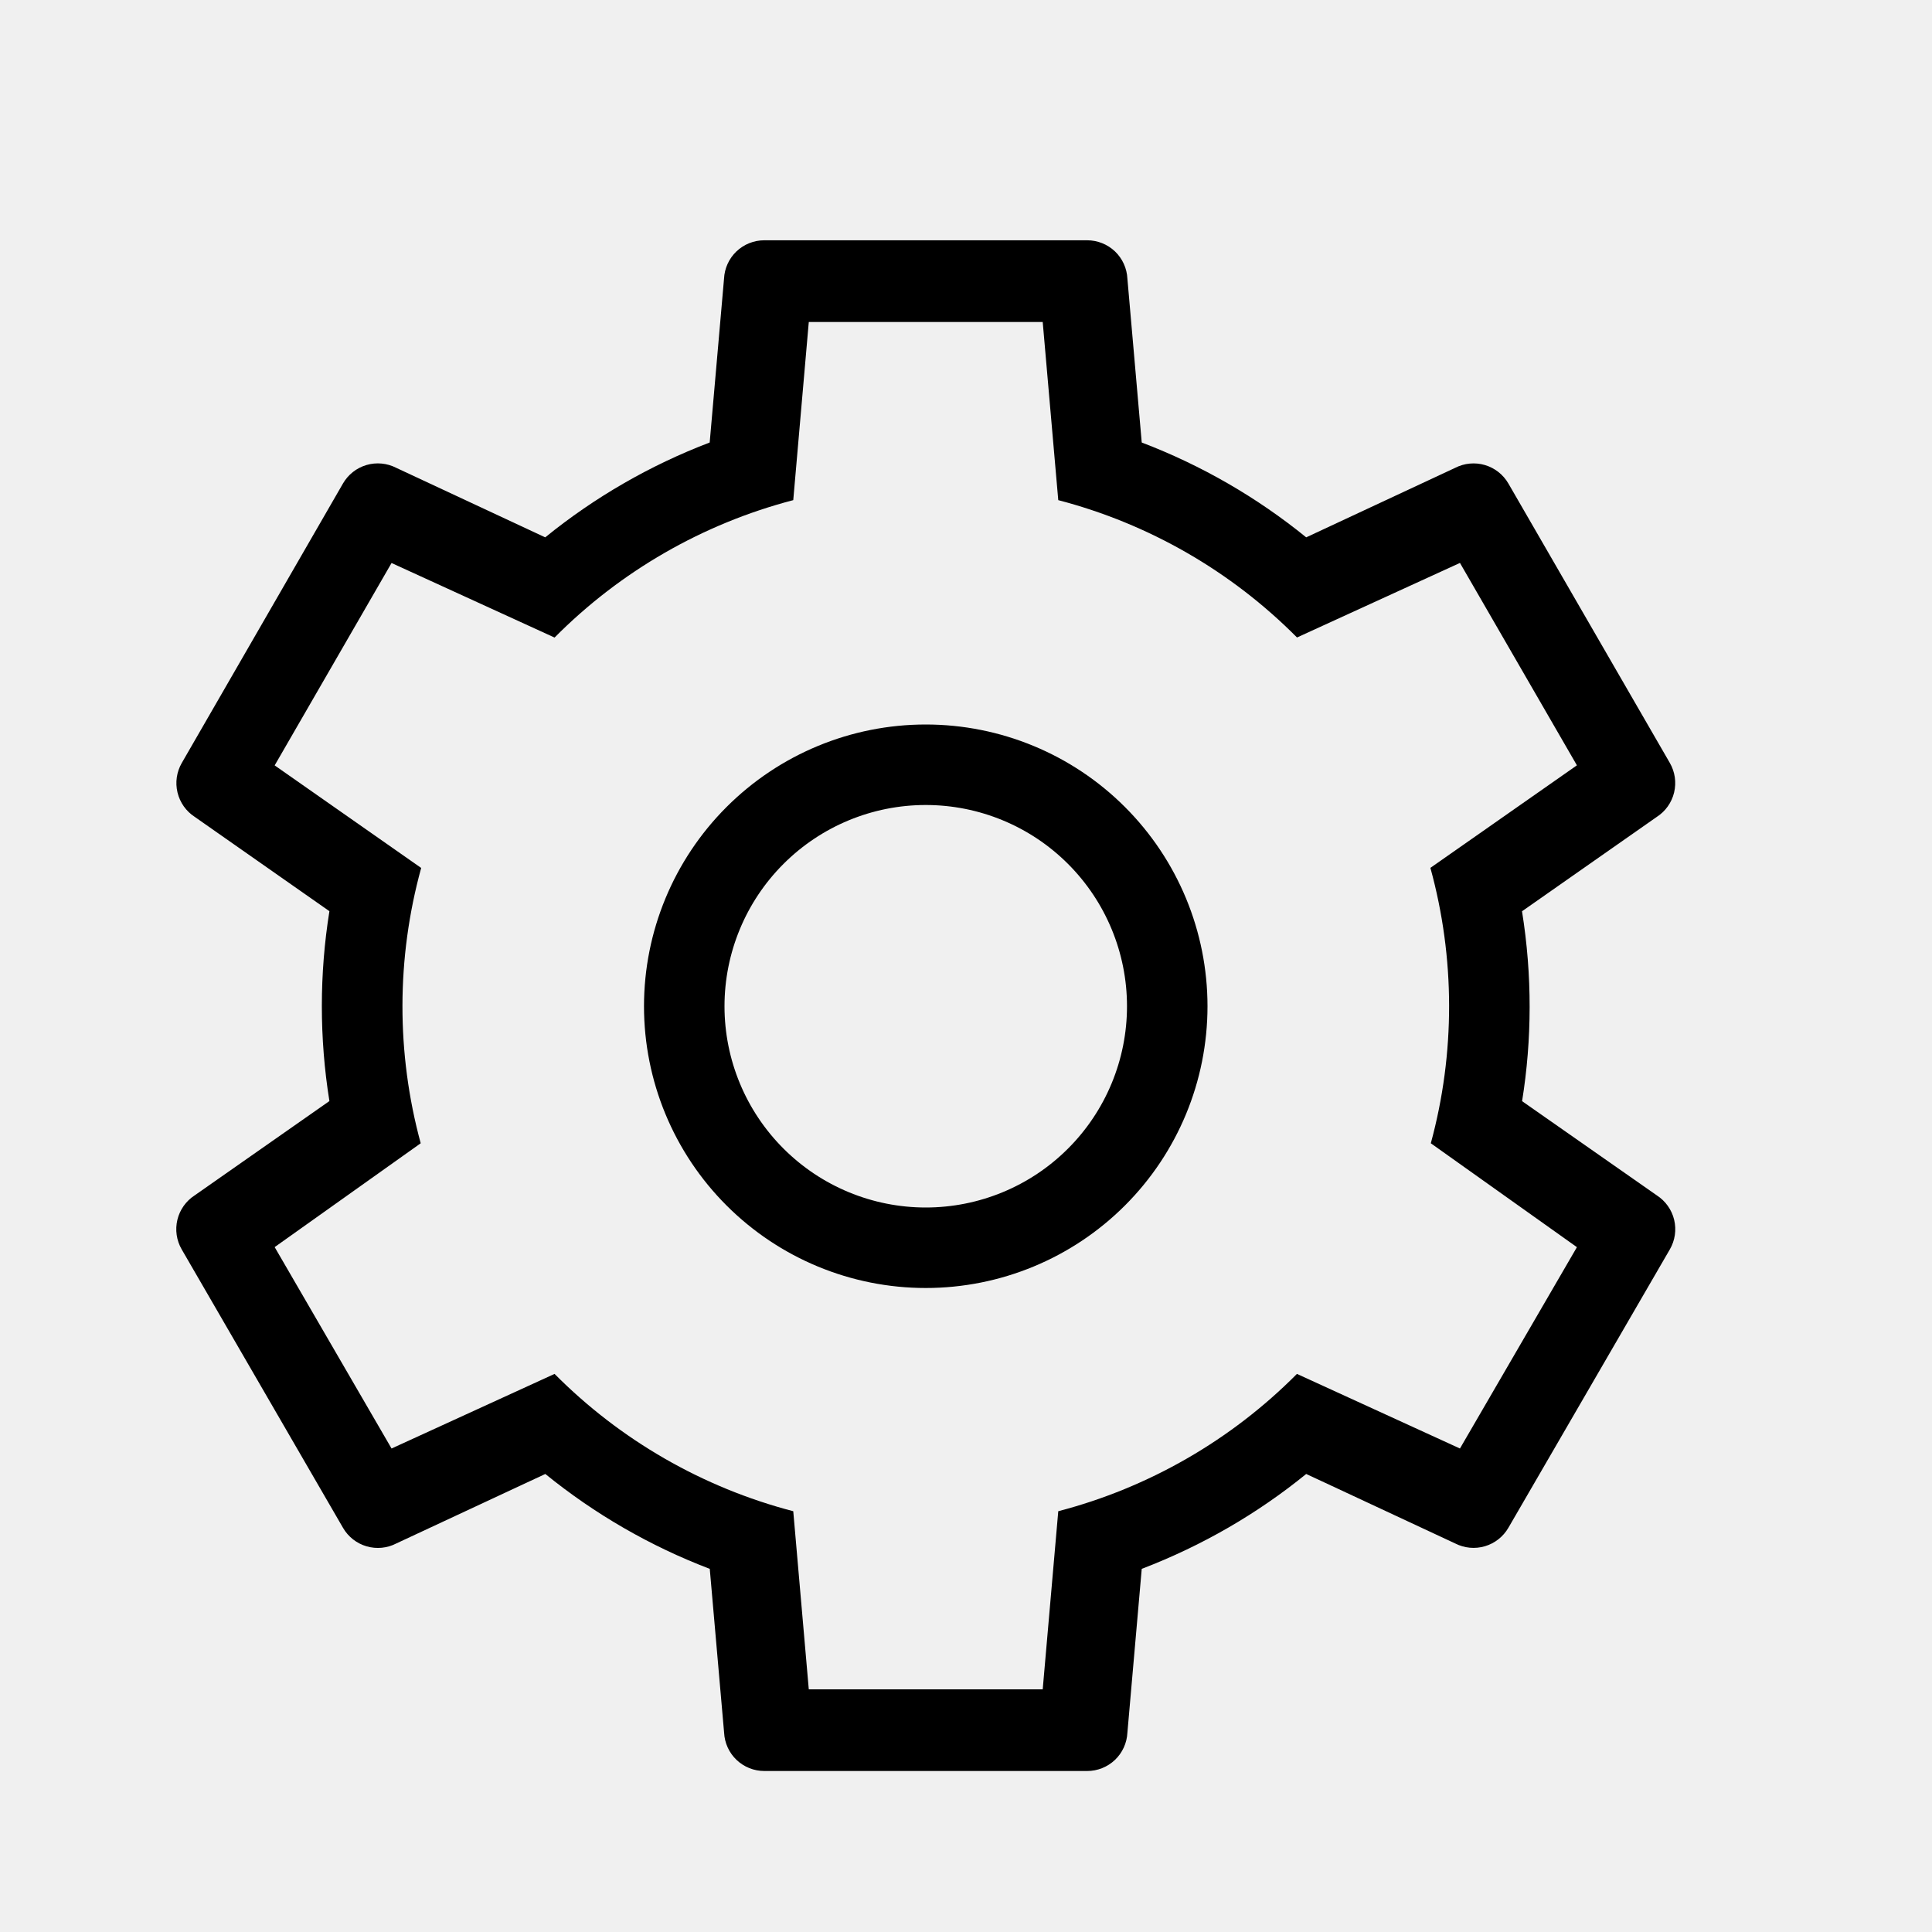
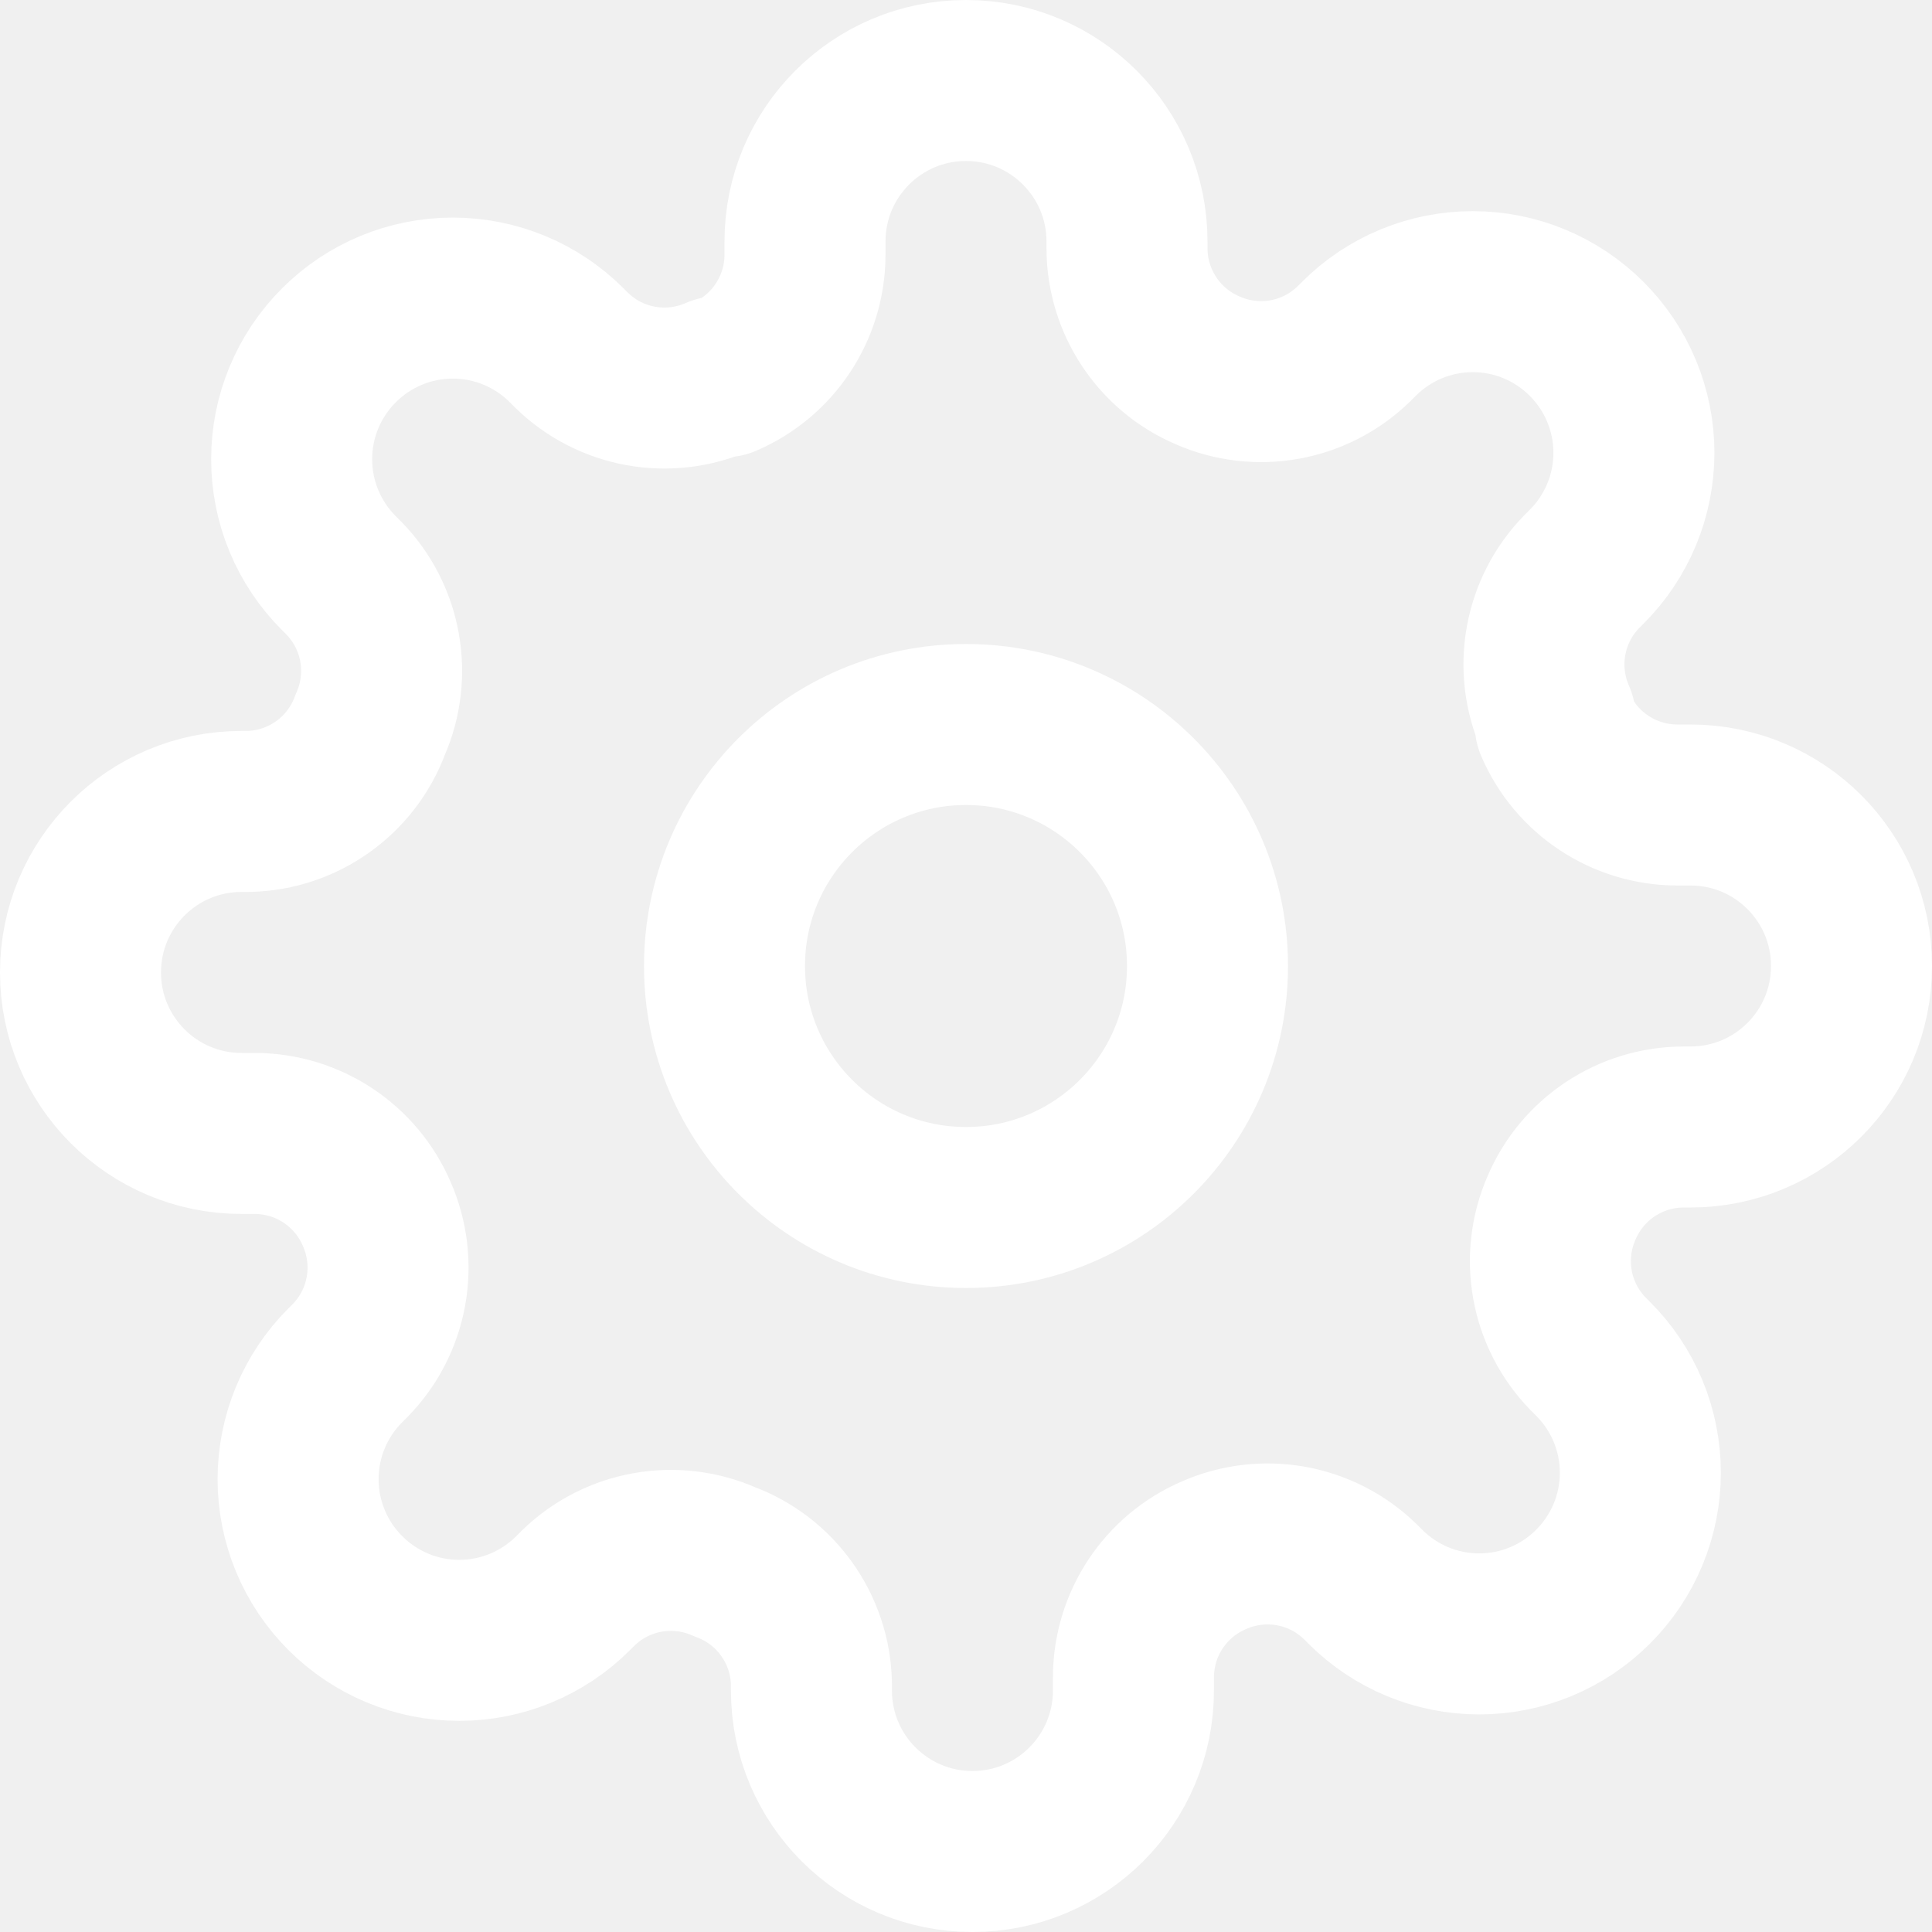
- <svg xmlns="http://www.w3.org/2000/svg" width="78" height="78" viewBox="0 0 78 78" fill="none">
-   <path d="M63.661 50.349L57.766 46.157C58.756 42.516 58.75 38.676 57.749 35.038L63.664 30.898L58.942 22.727L52.364 25.737C49.705 23.059 46.376 21.144 42.725 20.192L42.097 13H32.653L32.026 20.192C28.375 21.145 25.047 23.061 22.389 25.74L15.808 22.73L11.089 30.901L17.004 35.041C16.003 38.678 15.996 42.517 16.985 46.157L11.089 50.349L15.808 58.48L22.389 55.468C25.047 58.145 28.375 60.06 32.026 61.012L32.653 68.204H42.097L42.725 61.012C46.375 60.06 49.703 58.145 52.361 55.468L58.942 58.48L63.664 50.352L63.661 50.349ZM43.891 9.701C44.31 9.701 44.712 9.862 45.015 10.15C45.317 10.439 45.497 10.834 45.516 11.252L46.095 17.865C48.497 18.781 50.739 20.073 52.735 21.694L58.747 18.889C59.118 18.698 59.549 18.657 59.95 18.775C60.35 18.893 60.69 19.161 60.899 19.523L67.415 30.8C67.624 31.162 67.686 31.59 67.588 31.996C67.49 32.402 67.24 32.755 66.888 32.981L61.448 36.79C61.864 39.383 61.851 41.967 61.451 44.457L66.888 48.259C67.24 48.486 67.492 48.839 67.59 49.246C67.688 49.653 67.625 50.081 67.415 50.443L60.899 61.678C60.69 62.04 60.35 62.308 59.95 62.426C59.549 62.544 59.118 62.503 58.747 62.312L52.735 59.508C50.778 61.1 48.549 62.4 46.095 63.339L45.516 69.953C45.496 70.37 45.316 70.764 45.014 71.052C44.711 71.34 44.309 71.501 43.891 71.5H30.859C30.441 71.501 30.039 71.34 29.736 71.052C29.434 70.764 29.254 70.37 29.234 69.953L28.655 63.339C26.253 62.423 24.011 61.129 22.016 59.508L16.003 62.312C15.632 62.505 15.201 62.546 14.799 62.429C14.398 62.312 14.057 62.044 13.848 61.682L7.335 50.44C7.126 50.079 7.064 49.65 7.162 49.244C7.26 48.838 7.511 48.485 7.862 48.259L13.299 44.453C12.892 41.914 12.892 39.326 13.299 36.787L7.865 32.981C7.515 32.755 7.265 32.403 7.167 31.997C7.069 31.592 7.13 31.165 7.339 30.803L13.845 19.523C14.054 19.16 14.394 18.892 14.795 18.774C15.197 18.656 15.628 18.697 16 18.889L22.012 21.694C24.008 20.073 26.25 18.781 28.652 17.865L29.231 11.252C29.25 10.834 29.43 10.439 29.732 10.15C30.035 9.862 30.437 9.701 30.856 9.701H43.888H43.891ZM37.375 29.25C40.392 29.25 43.285 30.448 45.418 32.582C47.552 34.715 48.75 37.608 48.75 40.625C48.75 43.642 47.552 46.535 45.418 48.668C43.285 50.802 40.392 52 37.375 52C34.358 52 31.465 50.802 29.332 48.668C27.198 46.535 26 43.642 26 40.625C26 37.608 27.198 34.715 29.332 32.582C31.465 30.448 34.358 29.25 37.375 29.25ZM37.375 32.5C35.22 32.5 33.154 33.356 31.63 34.88C30.106 36.404 29.25 38.47 29.25 40.625C29.25 42.78 30.106 44.847 31.63 46.37C33.154 47.894 35.22 48.75 37.375 48.75C39.53 48.75 41.597 47.894 43.12 46.37C44.644 44.847 45.5 42.78 45.5 40.625C45.5 38.47 44.644 36.404 43.12 34.88C41.597 33.356 39.53 32.5 37.375 32.5Z" fill="black" />
+ <svg xmlns="http://www.w3.org/2000/svg" width="24" height="24" viewBox="0 0 24 24" fill="none">
+   <path fill-rule="evenodd" clip-rule="evenodd" d="M12 15C13.657 15 15 13.657 15 12C15 10.343 13.657 9 12 9C10.343 9 9 10.343 9 12C9 13.657 10.343 15 12 15Z" stroke="white" stroke-width="2" stroke-linecap="round" stroke-linejoin="round" />
+   <path fill-rule="evenodd" clip-rule="evenodd" d="M19.4 15C19.128 15.617 19.258 16.338 19.73 16.82L19.79 16.88C20.166 17.255 20.377 17.764 20.377 18.295C20.377 18.826 20.166 19.335 19.79 19.71C19.415 20.086 18.906 20.297 18.375 20.297C17.844 20.297 17.335 20.086 16.96 19.71L16.9 19.65C16.418 19.178 15.697 19.048 15.08 19.32C14.476 19.579 14.083 20.172 14.08 20.83V21C14.08 22.105 13.185 23 12.08 23C10.975 23 10.08 22.105 10.08 21V20.91C10.064 20.233 9.636 19.634 9 19.4C8.383 19.128 7.662 19.258 7.18 19.73L7.12 19.79C6.745 20.166 6.236 20.377 5.705 20.377C5.174 20.377 4.665 20.166 4.29 19.79C3.914 19.415 3.703 18.906 3.703 18.375C3.703 17.844 3.914 17.335 4.29 16.96L4.35 16.9C4.822 16.418 4.952 15.697 4.68 15.08C4.421 14.476 3.828 14.083 3.17 14.08H3C1.895 14.08 1 13.185 1 12.08C1 10.975 1.895 10.08 3 10.08H3.09C3.767 10.064 4.366 9.636 4.6 9C4.872 8.383 4.742 7.662 4.27 7.18L4.21 7.12C3.834 6.745 3.623 6.236 3.623 5.705C3.623 5.174 3.834 4.665 4.21 4.29C4.585 3.914 5.094 3.703 5.625 3.703C6.156 3.703 6.665 3.914 7.04 4.29L7.1 4.35C7.582 4.822 8.303 4.952 8.92 4.68H9C9.604 4.421 9.997 3.828 10 3.17V3C10 1.895 10.895 1 12 1C13.105 1 14 1.895 14 3V3.09C14.003 3.748 14.396 4.341 15 4.6C15.617 4.872 16.338 4.742 16.82 4.27L16.88 4.21C17.255 3.834 17.764 3.623 18.295 3.623C18.826 3.623 19.335 3.834 19.71 4.21C20.086 4.585 20.297 5.094 20.297 5.625C20.297 6.156 20.086 6.665 19.71 7.04L19.65 7.1C19.178 7.582 19.048 8.303 19.32 8.92V9C19.579 9.604 20.172 9.997 20.83 10H21C22.105 10 23 10.895 23 12C23 13.105 22.105 14 21 14H20.91C20.252 14.003 19.659 14.396 19.4 15Z" stroke="white" stroke-width="2" stroke-linecap="round" stroke-linejoin="round" />
</svg>
